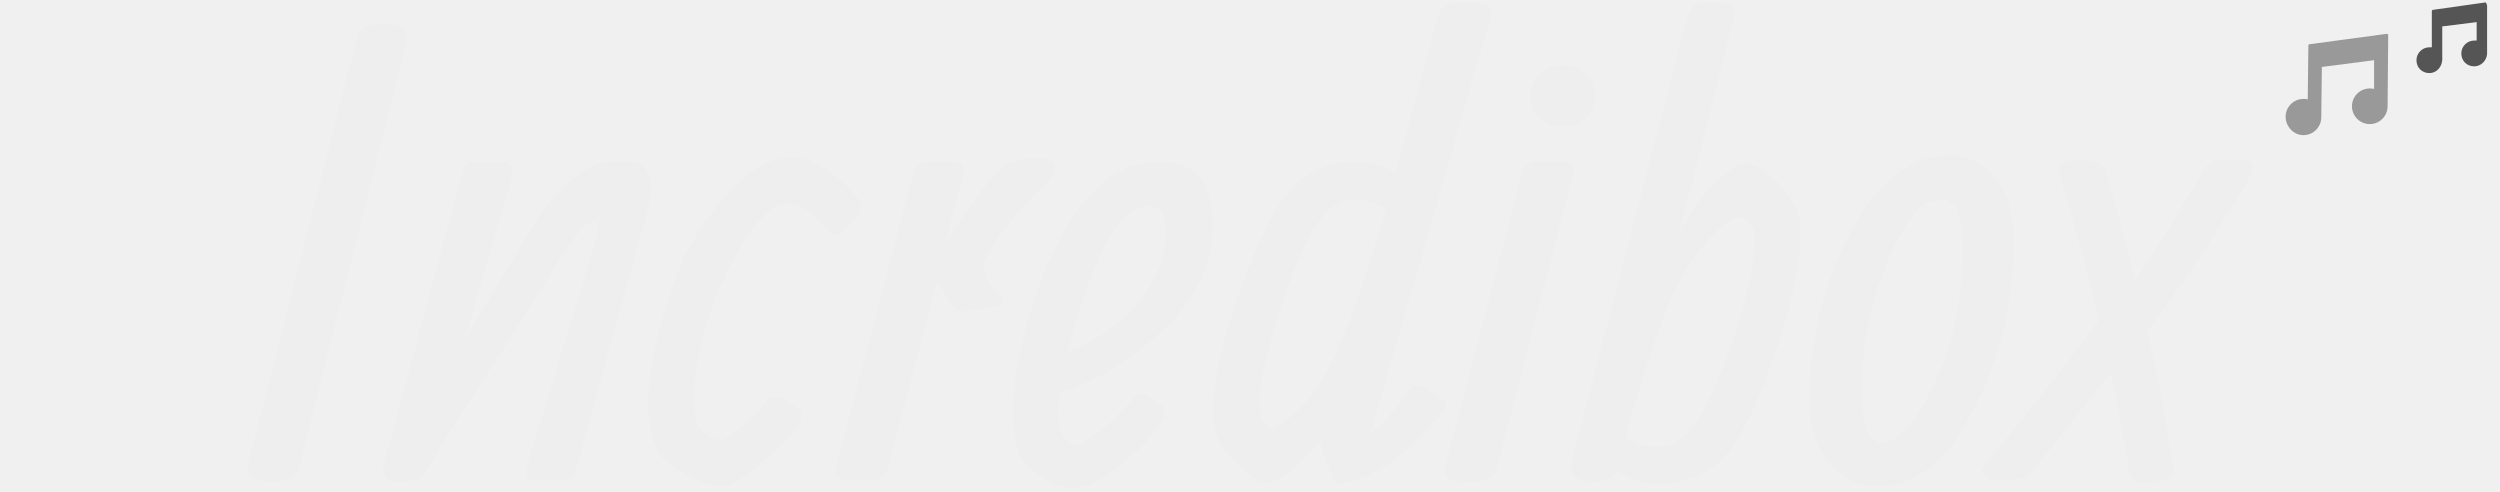
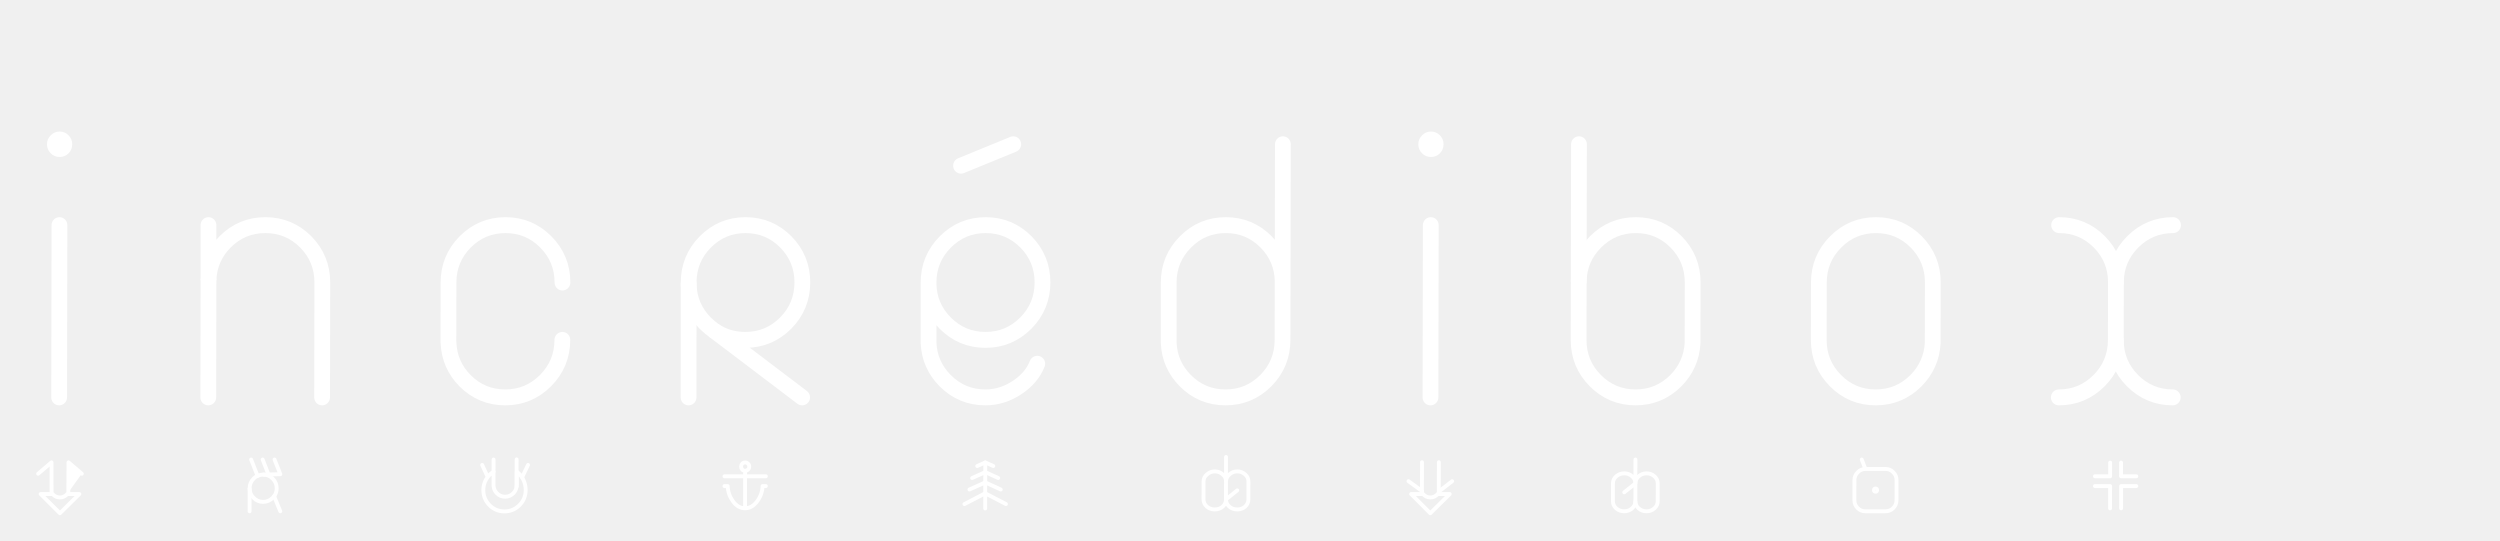
- <svg xmlns="http://www.w3.org/2000/svg" version="1.1" id="png" x="0px" y="0px" viewBox="0 0 407 80" style="enable-background:new 0 0 407 80;" xml:space="preserve">
-   <style type="text/css">
- 	.st0{fill:#EEEEEE;}
- 	.st1{fill:#999999;}
- 	.st2{fill:#555555;}
- </style>
-   <path class="st0" d="M58.1,6.3c0.3-1.4,1.6-2.4,3-2.3h3c0.7,0,1.4,0.3,1.8,0.9c0.4,0.7,0.5,1.5,0.2,2.3L48.7,76  c-0.3,1.4-1.6,2.4-3.1,2.3h-3c-0.7,0-1.4-0.3-1.8-0.9c-0.4-0.7-0.5-1.5-0.3-2.2L58.1,6.3z" />
-   <path class="st0" d="M75.7,55.1l10.7-17.7c1.8-3.2,4.2-6,7-8.4c2.4-1.9,4.4-2.8,6.1-2.8h2.2c0.9,0,1.8,0.1,2.6,0.5  c0.8,0.6,1.3,1.5,1.5,2.5c0.4,1.3,0.2,3.3-0.6,5.8L93.7,76.8c-0.1,0.8-0.8,1.5-1.7,1.4h-5.4c-1,0-1.3-0.8-0.8-2.4l10.8-35.2  c0.4-1.2,0.7-2.4,0.8-3.6c0-0.6-0.2-0.9-0.7-0.9C96,36.2,95.4,36.5,95,37c-1,1-1.9,2.2-2.6,3.4c-1.3,1.9-2.9,4.3-4.7,7.3  c-1.8,3-4.1,6.6-7,11c-5.3,8.1-9.1,14.1-11.4,18.2c-0.5,0.9-1.5,1.4-2.6,1.4h-3c-0.4,0-0.8-0.3-1.1-0.8c-0.3-0.6-0.3-1.2-0.1-1.8  L75,29c0.3-1.8,1.1-2.7,2.1-2.7h4.4c1.7,0,2.3,1,1.7,3L75.7,55.1z" />
-   <path class="st0" d="M139.3,31.9c1.1,1.2,1.2,2.2,0.4,3.2l-1.7,2c-1.2,1.3-2.2,1.5-3.1,0.5l-1.1-1.2c-2.5-2.5-4.4-3.6-5.9-3.3  c-2.5,0.5-5.1,3.1-7.8,7.9c-2.7,4.6-4.7,9.6-5.9,14.8c-1.2,5.1-1.5,9.3-0.9,12.7c0.3,1,1,1.8,1.9,2.3c0.7,0.6,1.7,0.9,2.6,0.8  c2.6-1.6,5-3.7,6.9-6.2c0.8-1,1.9-1.1,3.3-0.2l1.6,1c2.2,1.3,0.3,4.4-5.6,9.1c-2.4,2.1-4.3,3.3-5.7,3.7c-1.3,0.4-3.4-0.1-6.2-1.5  c-2.8-1.4-4.5-2.8-5.1-4.2c-1.9-4.2-1.9-10.1-0.1-17.8s4.1-13.6,6.8-17.7c2.2-3.5,4.8-6.6,7.9-9.3c2.3-2,5.3-3,8.3-2.8  C132.9,26.1,136,28.1,139.3,31.9" />
-   <path class="st0" d="M153.8,39.9c1.8-3.1,3.8-6,6-8.8c1.2-1.6,2.5-3.1,4.1-4.4c1.4-0.7,2.9-1,4.5-0.9h1c2,0,2.7,0.8,2.1,2.3  c-0.6,1.2-1.5,2.2-2.5,3c-2,1.9-3.8,4-5.4,6.2c-2.3,2.9-3.4,4.8-3.4,5.7c0.1,2,1.1,3.8,2.6,5c0.4,0.2,0.5,0.7,0.3,1.1  c-0.2,0.4-0.6,0.7-1.1,0.8l-3.9,0.7c-0.9,0.2-1.8,0.1-2.5-0.3c-0.6-0.4-1.6-2-3-4.7l-8,30.4c-0.3,1.4-1.7,2.4-3.1,2.2h-3  c-1.9,0-2.7-0.8-2.3-2.3l12.5-47.7c0.3-1.3,1.5-2.2,2.9-2h3.2c0.6-0.1,1.3,0.1,1.8,0.5c0.3,0.3,0.4,0.9,0.2,1.7L153.8,39.9z" />
-   <path class="st0" d="M172.6,64c-0.9,5.1,0,7.9,2.8,8.4c2.5-0.9,5.6-3.5,9.3-7.8c0.5-0.5,1.4-0.6,2-0.2l1.9,1.2  c0.8,0.4,1.2,1.4,0.9,2.3c-1.3,2.5-3.7,5.1-7.2,7.9s-6.3,4-8.5,3.6c-4.8-1.2-7.7-3.8-8.5-7.7c-1-5.2-0.1-12.3,2.6-21.3  c2.7-9,6.4-15.8,11.2-20.3c1.8-1.6,3.9-2.8,6.3-3.4c2.6-0.7,5.4-0.5,7.9,0.6c2.8,1.2,4.1,4.5,4.1,10S195,48,190.2,52.9  C185.2,58,179.2,61.7,172.6,64 M173.8,57.4c2.9-1.2,5.7-2.8,8.2-4.8c2.3-1.9,4.2-4.1,5.6-6.7c1.4-2.5,2.2-5.3,2.2-8.1  s-0.8-4.2-2.4-4.2c-3.1,0-5.8,2.6-8.2,7.7C176.9,46.5,175.1,51.9,173.8,57.4" />
-   <path class="st0" d="M242.6,3l-19.5,67.6c2.4-2,4.4-4.4,6.2-6.9c0.7-1.1,1.6-1.3,2.6-0.7l2.4,1.6c1.1,0.7,1.3,1.6,0.5,2.6  c-2.3,2.8-4.9,5.4-7.7,7.6c-2.5,1.9-5.4,3.2-8.4,3.8c-0.8,0.3-1.6-0.1-1.8-0.9c0-0.1,0-0.1-0.1-0.2l-2-5.7c-1.3,1.8-2.8,3.4-4.5,4.8  c-1.6,1.3-2.9,1.9-3.9,1.9h-0.2c-1.3,0-3.1-1.1-5.3-3.4c-2-1.9-3.3-4.5-3.4-7.3c-0.1-5.3,1.4-12.3,4.5-20.8s6-14.2,8.7-16.8  c2.6-2.6,6.3-4,10-3.9c2.3,0,4.5,0.6,6.5,1.9l6.9-25.5c0.4-1.5,1.8-2.4,3.3-2.2h2.9C242.3,0.4,243.1,1.3,242.6,3 M225.6,34  c-3.4-1.9-6.3-2-8.5-0.4c-2.3,1.6-4.5,5.3-6.6,10.9c-1.8,4.9-3.4,9.8-4.6,14.9c-1,4.3-1.1,7.2-0.4,8.9s1.8,1.8,3.4,0.4  c3.2-2,6.1-5.7,8.6-11.2C220.1,51.9,222.7,44.1,225.6,34" />
-   <path class="st0" d="M256.1,28.4l-12.4,47.7c-0.3,1.4-1.6,2.4-3.1,2.2h-3c-1.9,0-2.7-0.8-2.3-2.4l12.5-47.7c0.3-1.3,1.5-2.2,2.9-2  h3.4c0.6-0.1,1.3,0.1,1.8,0.5C256.2,26.9,256.3,27.5,256.1,28.4 M254.2,10.6h1c1.2,0.1,2.3,0.6,3.1,1.6c0.9,0.9,1.5,2.2,1.4,3.6  c0,1.3-0.5,2.6-1.5,3.4c-1,1-2.4,1.5-3.8,1.4h-0.8c-1.2,0-2.3-0.6-3.1-1.5c-1.9-2-1.8-5.1,0.1-7C251.5,11.1,252.8,10.5,254.2,10.6" />
-   <path class="st0" d="M269.9,78.7c-2.3,0-4.6-0.7-6.6-2c-0.5,1-1.6,1.6-2.7,1.6h-1.7c-2.4,0-3.4-1.1-3-3.3l18.8-72.3  c0.3-1.4,1.6-2.4,3.1-2.2h2.3c1.9,0,2.6,0.8,2.2,2.3l-8.9,35l1.5-2.5c1.3-2.3,3-4.4,5-6.2c1.9-1.7,3.4-2.5,4.5-2.5h0.2  c0.9,0.2,1.8,0.6,2.6,1.2c1.3,0.9,2.5,2.1,3.4,3.4c1.1,1.3,1.9,2.8,2.3,4.4c0.4,1.5,0.3,4.3-0.3,8.4c-1.1,5.7-2.7,11.4-4.8,16.8  c-2.6,7.1-5.2,11.9-7.9,14.4C277.2,77.5,273.6,78.8,269.9,78.7 M264.8,71.2c3.3,2,6.2,2.1,8.6,0.4c2.4-1.7,4.8-5.7,7.1-11.8  c1.9-4.7,3.3-9.5,4.4-14.5c0.5-2.3,0.8-4.7,0.8-7.1c-0.1-1.2-0.8-2.2-1.9-2.7c-1.1-0.6-3,0.6-5.7,3.5c-3,3.4-5.3,7.4-6.9,11.6  c-2.4,6.4-4.5,12.9-6.3,19.4L264.8,71.2z" />
-   <path class="st0" d="M294.6,63.4c0.3-9.1,2.6-18,6.9-26c4.3-8.2,9.7-12.2,16.4-12.1c3.4,0.2,6.4,2.1,8,5.2c1.4,2.2,2,6,1.8,11.4  c-0.2,9.9-3.1,19.7-8.3,28.1c-3.7,6.3-8.6,9.4-14.7,9.1c-2.3-0.1-4.5-1.2-6.1-2.9C295.7,73.6,294.4,69.3,294.6,63.4 M312.2,67.5  c4.6-7.4,7.1-16,7.3-24.7c0.1-4-0.1-6.7-0.6-8.1c-0.4-1.3-1.6-2.2-3-2.1c-1.7,0-3.2,0.8-4.2,2.2c-1.5,1.9-2.7,3.9-3.7,6.2  c-3.1,6.7-4.8,14.1-4.9,21.5c-0.1,6.2,0.9,9.4,3.2,9.6C308.2,72,310.2,70.5,312.2,67.5" />
-   <path class="st0" d="M323.1,75.7c8.3-10.1,14.5-17.9,18.6-23.6c-1.7-7.2-3.7-14.6-6-22.2c-0.9-2.5-0.3-3.8,1.6-3.8h2.8  c1.4,0,2.7,1,2.9,2.4c1.8,6.3,3.4,12.1,4.6,17.2c3-4.4,6.8-10.5,11.4-18.4c0.6-0.9,1.7-1.4,2.8-1.3h3.5c1.8,0,2,1.2,0.5,3.7  c-5,8.3-10.4,16.4-16.2,24.2c1.6,7,3,14.3,4.2,22.1c0.2,1.4-0.4,2.1-1.6,2.2l-3.1,0.3c-0.6,0.2-1.3,0-1.8-0.4  c-0.5-0.9-0.8-1.8-0.9-2.8c-0.7-4.7-1.6-9.5-2.7-14.6l-9.4,11.7l-2.6,3.3l-0.5,0.6l-0.5,0.6c-0.2,0.2-0.4,0.4-0.6,0.5l-0.7,0.3  c-0.5,0.3-1.1,0.4-1.6,0.4h-2.9c-0.8,0.1-1.5-0.2-1.9-0.9C322.5,76.8,322.6,76.2,323.1,75.7" />
-   <path class="st1" d="M388.6,5.5L376,7.2c-0.1,0-0.2,0.1-0.2,0.2l-0.1,8.8c-0.2-0.1-0.5-0.1-0.7-0.1c-1.6,0-2.9,1.3-2.9,2.9  s1.3,3,2.9,3l0,0l0,0c1.6,0,2.9-1.3,2.9-2.9l0.1-8.2l8.5-1.1v4.7c-0.2-0.1-0.5-0.1-0.7-0.1c-1.6,0-2.9,1.3-2.9,2.9s1.3,2.9,2.9,2.9  s2.9-1.3,2.9-2.9l0.1-11.7C388.9,5.7,388.8,5.6,388.6,5.5C388.6,5.6,388.6,5.6,388.6,5.5" />
-   <path class="st2" d="M404.8,0.5c-0.1,0-0.1-0.1-0.2-0.1l-8.5,1.2c-0.1,0-0.2,0.1-0.2,0.2v5.9c-0.1,0-0.3,0-0.4,0  c-1.1,0-2.1,0.9-2.1,2.1s0.9,2.1,2.1,2.1l0,0c1.1,0,2-0.9,2.1-2.1V4.3l5.6-0.7v3c-0.1,0-0.3,0-0.4,0c-1.1,0-2.1,0.9-2.1,2.1  s0.9,2.1,2.1,2.1c1.1,0,2-0.9,2.1-2V0.9c0-0.1,0-0.1-0.1-0.2V0.5z" />
+ <svg xmlns="http://www.w3.org/2000/svg" id="png" viewBox="0 0 370 80" version="1.1">
+   <defs id="defs4">
+     <style id="style2">.cls-1{fill:#5a5a5a;}.cls-2{fill:#aaa;}</style>
+   </defs>
+   <g id="PathID_2097" transform="matrix(0.3591841,0,-6.4125899e-4,0.3621221,5.734556,19.46841)">
+     <path style="fill:#ffffff;fill-opacity:1" d="m 578.85,5.2 q 0,2.2 -1.5,3.7 -1.5,1.5 -3.7,1.5 -2.15,0 -3.65,-1.5 -1.55,-1.55 -1.55,-3.7 0,-2.15 1.55,-3.65 1.5,-1.55 3.65,-1.55 2.15,0 3.7,1.55 1.5,1.5 1.5,3.65 M 13.8,5.2 q 0,2.2 -1.5,3.7 -1.5,1.5 -3.7,1.5 Q 6.45,10.4 4.95,8.9 3.4,7.35 3.4,5.2 3.4,3.05 4.95,1.55 6.45,0 8.6,0 q 2.15,0 3.7,1.55 1.5,1.5 1.5,3.65" id="path1203" />
+     <path style="fill:none;stroke:#ffffff;stroke-width:6.5;stroke-linecap:round;stroke-linejoin:miter;stroke-miterlimit:4;stroke-opacity:1" d="m 879.5,38.25 q -9.7,0 -16.6,6.85 -6.8,6.8 -6.9,16.3 v 24.05 q 0.1,9.55 6.9,16.35 6.9,6.85 16.6,6.85" id="path1205" />
+     <path style="fill:none;stroke:#ffffff;stroke-width:6.5;stroke-linecap:round;stroke-linejoin:miter;stroke-miterlimit:4;stroke-opacity:1" d="m 832.55,38.25 q 9.7,0 16.6,6.85 6.75,6.8 6.85,16.3" id="path1207" />
+     <path style="fill:none;stroke:#ffffff;stroke-width:1.6;stroke-linecap:round;stroke-linejoin:round;stroke-miterlimit:3;stroke-opacity:1" d="M 864.55,144.9 H 858.3 V 154" id="path1209" />
+     <path style="fill:none;stroke:#ffffff;stroke-width:1.6;stroke-linecap:round;stroke-linejoin:round;stroke-miterlimit:3;stroke-opacity:1" d="m 864.55,140.9 h -6.3 v -5.6" id="path1211" />
+     <path style="fill:none;stroke:#ffffff;stroke-width:1.6;stroke-linecap:round;stroke-linejoin:round;stroke-miterlimit:3;stroke-opacity:1" d="m 847.5,140.9 h 6.25 v -5.6" id="path1213" />
+     <path style="fill:none;stroke:#ffffff;stroke-width:6.5;stroke-linecap:round;stroke-linejoin:miter;stroke-miterlimit:4;stroke-opacity:1" d="m 856,85.45 q -0.1,9.55 -6.85,16.35 -6.9,6.85 -16.6,6.85" id="path1215" />
+     <path style="fill:none;stroke:#ffffff;stroke-width:1.6;stroke-linecap:round;stroke-linejoin:round;stroke-miterlimit:3;stroke-opacity:1" d="m 847.5,144.9 h 6.25 v 9.1" id="path1217" />
+     <path style="fill:none;stroke:#ffffff;stroke-width:6.5;stroke-linecap:round;stroke-linejoin:miter;stroke-miterlimit:4;stroke-opacity:1" d="m 740.5,45.1 q -6.9,6.9 -6.9,16.6 v 23.45 q 0,9.75 6.9,16.65 6.85,6.85 16.6,6.85 9.7,0 16.6,-6.85 6.35,-6.4 6.85,-15.3 V 61.7 q 0,-9.7 -6.85,-16.6 -6.9,-6.85 -16.6,-6.85 -9.75,0 -16.6,6.85 z" id="path1219" />
+     <path style="fill:none;stroke:#ffffff;stroke-width:6.5;stroke-linecap:round;stroke-linejoin:miter;stroke-miterlimit:4;stroke-opacity:1" d="m 658.15,38.25 q -9.7,0 -16.6,6.85 -6.7,6.7 -6.9,16 v 24.05 q 0,9.75 6.9,16.65 6.9,6.85 16.6,6.85 9.7,0 16.6,-6.85 6.35,-6.4 6.85,-15.3 V 61.7 q 0,-9.7 -6.85,-16.6 -6.9,-6.85 -16.6,-6.85 z" id="path1221" />
+     <path style="fill:none;stroke:#ffffff;stroke-width:1.6;stroke-linecap:round;stroke-linejoin:round;stroke-miterlimit:3;stroke-opacity:1" d="m 658.15,152.7 v -1.5 q -0.05,1.65 -1.35,2.8 -1.35,1.2 -3.25,1.2 -1.9,0 -3.3,-1.2 -1.35,-1.2 -1.35,-2.9 v -7.3 q 0,-1.7 1.35,-2.9 1.4,-1.2 3.3,-1.2 1.9,0 3.25,1.2 1.3,1.15 1.35,2.8 v -9.65" id="path1223" />
+     <path style="fill:none;stroke:#ffffff;stroke-width:1.6;stroke-linecap:round;stroke-linejoin:round;stroke-miterlimit:3;stroke-opacity:1" d="m 653.55,147.45 4.6,-3.65 v -0.1 q 0.05,-1.65 1.35,-2.8 1.35,-1.2 3.25,-1.2 1.9,0 3.25,1.2 1.35,1.2 1.35,2.9 v 7.3 q 0,1.7 -1.35,2.9 -1.35,1.2 -3.25,1.2 -1.9,0 -3.25,-1.2 -1.3,-1.15 -1.35,-2.8 v -0.1 -7.3" id="path1225" />
+     <path style="fill:none;stroke:#ffffff;stroke-width:1.6;stroke-linecap:round;stroke-linejoin:round;stroke-miterlimit:3;stroke-opacity:1" d="m 757.75,146.55 q 0,0.65 -0.65,0.65 -0.65,0 -0.65,-0.65 0,-0.65 0.65,-0.65 0.65,0 0.65,0.65 z" id="path1227" />
+     <path style="fill:none;stroke:#ffffff;stroke-width:1.6;stroke-linecap:round;stroke-linejoin:round;stroke-miterlimit:3;stroke-opacity:1" d="m 752.95,137.9 h 8.25 q 1.9,0 3.2,1.35 1.35,1.35 1.35,3.2 v 8.25 q 0,1.85 -1.35,3.2 -1.3,1.3 -3.2,1.3 h -8.25 q -1.9,0 -3.2,-1.3 -1.35,-1.35 -1.35,-3.2 v -8.25 q 0,-1.85 1.35,-3.2 1.35,-1.35 3.2,-1.35 z" id="path1229" />
+     <path style="fill:none;stroke:#ffffff;stroke-width:1.6;stroke-linecap:round;stroke-linejoin:round;stroke-miterlimit:3;stroke-opacity:1" d="m 752.8,137.65 -1.4,-3.6" id="path1231" />
+     <path style="fill:none;stroke:#ffffff;stroke-width:6.5;stroke-linecap:round;stroke-linejoin:miter;stroke-miterlimit:4;stroke-opacity:1" d="M 634.65,5.2 V 61.1" id="path1233" />
+     <path style="fill:none;stroke:#ffffff;stroke-width:6.5;stroke-linecap:round;stroke-linejoin:miter;stroke-miterlimit:4;stroke-opacity:1" d="m 512.65,5.2 v 55.9 24.05 q 0,9.75 -6.85,16.65 -6.9,6.85 -16.6,6.85 -9.75,0 -16.6,-6.85 -6.4,-6.4 -6.85,-15.3 L 465.7,61.7 q 0,-9.7 6.9,-16.6 6.85,-6.85 16.6,-6.85 9.7,0 16.6,6.85 6.65,6.7 6.85,16" id="path1235" />
+     <path style="fill:none;stroke:#ffffff;stroke-width:1.6;stroke-linecap:round;stroke-linejoin:miter;stroke-miterlimit:4;stroke-opacity:1" d="m 489.45,133 v 1.9 6.5 1.15 0.45 q 0.05,-1.7 1.4,-2.85 1.35,-1.25 3.25,-1.25 1.9,0 3.25,1.25 1.35,1.15 1.35,2.9 v 7.3 q 0,1.7 -1.35,2.95 -1.35,1.15 -3.25,1.15 -1.9,0 -3.25,-1.15 -1.35,-1.2 -1.4,-2.9 0,1.7 -1.35,2.9 -1.35,1.15 -3.25,1.15 -1.9,0 -3.25,-1.15 -1.4,-1.25 -1.4,-2.95 v -7.3 q 0,-1.75 1.4,-2.9 1.35,-1.25 3.25,-1.25 1.9,0 3.25,1.25 1.2,1 1.35,2.4" id="path1237" />
+     <path style="fill:none;stroke:#ffffff;stroke-width:1.6;stroke-linecap:round;stroke-linejoin:miter;stroke-miterlimit:4;stroke-opacity:1" d="m 489.45,143 v 0.4 2.65 4.3 l 4.65,-3.7" id="path1239" />
+     <path style="fill:none;stroke:#ffffff;stroke-width:1.6;stroke-linecap:round;stroke-linejoin:miter;stroke-miterlimit:4;stroke-opacity:1" d="m 489.45,150.4 v -0.05" id="path1241" />
+     <path style="fill:none;stroke:#ffffff;stroke-width:1.6;stroke-linecap:round;stroke-linejoin:round;stroke-miterlimit:3;stroke-opacity:1" d="M 577.15,135.15 V 147.5" id="path1243" />
+     <path style="fill:none;stroke:#ffffff;stroke-width:1.6;stroke-linecap:round;stroke-linejoin:round;stroke-miterlimit:3;stroke-opacity:1" d="m 576.7,148.15 q -1.25,1.4 -3.05,1.4 -1.75,0 -3,-1.4 h -4.9 l 7.9,7.85 8,-7.85 z" id="path1245" />
+     <path style="fill:none;stroke:#ffffff;stroke-width:1.6;stroke-linecap:round;stroke-linejoin:round;stroke-miterlimit:3;stroke-opacity:1" d="m 582.65,142.9 -5.2,4" id="path1247" />
+     <path style="fill:none;stroke:#ffffff;stroke-width:1.6;stroke-linecap:round;stroke-linejoin:round;stroke-miterlimit:3;stroke-opacity:1" d="m 570.2,135.15 v 11.75 0.6" id="path1249" />
+     <path style="fill:none;stroke:#ffffff;stroke-width:6.5;stroke-linecap:round;stroke-linejoin:miter;stroke-miterlimit:4;stroke-opacity:1" d="m 573.65,38.25 v 70.4" id="path1251" />
+     <path style="fill:none;stroke:#ffffff;stroke-width:1.6;stroke-linecap:round;stroke-linejoin:round;stroke-miterlimit:3;stroke-opacity:1" d="m 564.65,142.9 5.55,4" id="path1253" />
+     <path style="fill:none;stroke:#ffffff;stroke-width:6.5;stroke-linecap:round;stroke-linejoin:miter;stroke-miterlimit:4;stroke-opacity:1" d="m 411.6,94.9 q -2.2,5.65 -8.1,9.6 -6.2,4.15 -13.25,4.15 -9.7,0 -16.6,-6.85 -6.4,-6.4 -6.85,-15.3 l -0.05,-24.2 v -0.6 q 0,-9.7 6.9,-16.6 6.9,-6.85 16.6,-6.85 9.7,0 16.6,6.85 6.85,6.9 6.85,16.6 0,9.7 -6.85,16.6 -6.9,6.85 -16.6,6.85 -9.7,0 -16.6,-6.85 -6.7,-6.7 -6.9,-16" id="path1255" />
+     <path style="fill:none;stroke:#ffffff;stroke-width:6.5;stroke-linecap:round;stroke-linejoin:miter;stroke-miterlimit:4;stroke-opacity:1" d="M 380.05,13.95 401.55,5.2" id="path1257" />
+     <path style="fill:none;stroke:#ffffff;stroke-width:1.6;stroke-linecap:round;stroke-linejoin:round;stroke-miterlimit:3;stroke-opacity:1" d="m 381.7,152.25 8.55,-4.4 v -4.45 l -6.5,2.9" id="path1259" />
+     <path style="fill:none;stroke:#ffffff;stroke-width:1.6;stroke-linecap:round;stroke-linejoin:round;stroke-miterlimit:3;stroke-opacity:1" d="m 390.25,143.4 v -4.2 l -5.4,2.4" id="path1261" />
+     <path style="fill:none;stroke:#ffffff;stroke-width:1.6;stroke-linecap:round;stroke-linejoin:round;stroke-miterlimit:3;stroke-opacity:1" d="m 386.95,136.7 3.3,-1.45 3.3,1.45" id="path1263" />
+     <path style="fill:none;stroke:#ffffff;stroke-width:1.6;stroke-linecap:round;stroke-linejoin:round;stroke-miterlimit:3;stroke-opacity:1" d="m 395.6,141.6 -5.35,-2.4 v -3.95" id="path1265" />
+     <path style="fill:none;stroke:#ffffff;stroke-width:1.6;stroke-linecap:round;stroke-linejoin:round;stroke-miterlimit:3;stroke-opacity:1" d="m 396.65,146.3 -6.4,-2.9" id="path1267" />
+     <path style="fill:none;stroke:#ffffff;stroke-width:1.6;stroke-linecap:round;stroke-linejoin:round;stroke-miterlimit:3;stroke-opacity:1" d="m 398.8,152.25 -8.55,-4.4 v 6.2" id="path1269" />
+     <path style="fill:none;stroke:#ffffff;stroke-width:6.5;stroke-linecap:round;stroke-linejoin:miter;stroke-miterlimit:4;stroke-opacity:1" d="M 267.95,108.65 267.9,62.3 v -0.6 q 0,-9.7 6.85,-16.6 6.85,-6.85 16.55,-6.85 9.7,0 16.6,6.85 6.85,6.9 6.85,16.6 0,9.7 -6.85,16.6 -6.9,6.85 -16.6,6.85 -7.25,0 -12.9,-3.8 l 36.35,27.3" id="path1271" />
+     <path style="fill:none;stroke:#ffffff;stroke-width:6.5;stroke-linecap:round;stroke-linejoin:miter;stroke-miterlimit:4;stroke-opacity:1" d="m 278.4,81.35 -1.7,-1.3 -1.95,-1.75 q -6.65,-6.7 -6.85,-16" id="path1273" />
+     <path style="fill:none;stroke:#ffffff;stroke-width:6.5;stroke-linecap:round;stroke-linejoin:miter;stroke-miterlimit:4;stroke-opacity:1" d="m 215.9,85.15 q 0,9.75 -6.9,16.65 -6.9,6.85 -16.6,6.85 -9.7,0 -16.6,-6.85 -6.35,-6.4 -6.8,-15.3 l -0.05,-0.65 V 61.7 q 0,-9.7 6.85,-16.6 6.9,-6.85 16.6,-6.85 9.7,0 16.6,6.85 6.9,6.9 6.9,16.6" id="path1275" />
+     <path style="fill:none;stroke:#ffffff;stroke-width:1.6;stroke-linecap:round;stroke-linejoin:round;stroke-miterlimit:3;stroke-opacity:1" d="m 185.25,141.2 -0.65,0.95 q -1.15,2 -1.15,4.35 0,3.65 2.55,6.2 2.55,2.55 6.15,2.55 3.65,0 6.2,-2.55 2.55,-2.55 2.55,-6.2 0,-2.2 -1,-4.25 l -0.5,-0.9 q -0.9,-1.4 -2.2,-2.3 v 5.4 l -0.05,0.65 q -0.2,1.6 -1.35,2.75 -1.4,1.4 -3.4,1.4 -1.95,0 -3.35,-1.4 -1.15,-1.15 -1.35,-2.75 l -0.05,-0.45 v -5.6 q -1.45,0.85 -2.4,2.15 l -2.3,-4.95" id="path1277" />
+     <path style="fill:none;stroke:#ffffff;stroke-width:1.6;stroke-linecap:round;stroke-linejoin:round;stroke-miterlimit:3;stroke-opacity:1" d="m 201.85,136.25 -2.45,5.1" id="path1279" />
+     <path style="fill:none;stroke:#ffffff;stroke-width:1.6;stroke-linecap:round;stroke-linejoin:round;stroke-miterlimit:3;stroke-opacity:1" d="m 187.65,139.05 v -5" id="path1281" />
+     <path style="fill:none;stroke:#ffffff;stroke-width:1.6;stroke-linecap:round;stroke-linejoin:round;stroke-miterlimit:3;stroke-opacity:1" d="M 197.15,145.1 V 134" id="path1283" />
+     <path style="fill:none;stroke:#ffffff;stroke-width:1.6;stroke-linecap:round;stroke-linejoin:round;stroke-miterlimit:3;stroke-opacity:1" d="m 282.8,140.9 h 8.5 v -2.25 q -0.7,0 -1.2,-0.5 -0.45,-0.5 -0.45,-1.2 0,-0.7 0.45,-1.2 0.5,-0.5 1.2,-0.5 0.7,0 1.2,0.5 0.5,0.5 0.5,1.2 0,0.7 -0.5,1.2 -0.5,0.5 -1.2,0.5" id="path1285" />
+     <path style="fill:none;stroke:#ffffff;stroke-width:1.6;stroke-linecap:round;stroke-linejoin:round;stroke-miterlimit:3;stroke-opacity:1" d="m 299.85,144.9 h -1.35 q -0.1,3.4 -2.2,6.2 -2.15,2.9 -5,2.85 -2.85,0.05 -5,-2.85 -2.05,-2.8 -2.15,-6.2 h -1.35" id="path1287" />
+     <path style="fill:none;stroke:#ffffff;stroke-width:1.6;stroke-linecap:round;stroke-linejoin:round;stroke-miterlimit:3;stroke-opacity:1" d="m 299.85,140.9 h -8.55 v 13.05" id="path1289" />
+     <path style="fill:none;stroke:#ffffff;stroke-width:6.5;stroke-linecap:round;stroke-linejoin:miter;stroke-miterlimit:4;stroke-opacity:1" d="m 70,38.25 0.05,22.55 q 0.3,-9.15 6.8,-15.7 6.9,-6.85 16.6,-6.85 9.75,0 16.65,6.85 6.85,6.9 6.85,16.6 v 46.95" id="path1291" />
+     <path style="fill:#ffffff;stroke:#ffffff;stroke-width:1.6;stroke-linecap:round;stroke-linejoin:round;stroke-miterlimit:3;stroke-opacity:1" d="m 18,139.85 -5.5,-4.65 -0.05,12.3" id="path1293" />
+     <path style="fill:none;stroke:#ffffff;stroke-width:1.6;stroke-linecap:round;stroke-linejoin:round;stroke-miterlimit:3;stroke-opacity:1" d="m 0,139.85 5.5,-4.65 0.05,12.3" id="path1295" />
+     <path style="fill:none;stroke:#ffffff;stroke-width:1.6;stroke-linecap:round;stroke-linejoin:round;stroke-miterlimit:3;stroke-opacity:1" d="M 1.05,148.15 9,156 l 8,-7.85 h -5 q -1.25,1.4 -3,1.4 -1.8,0 -3.05,-1.4 z" id="path1297" />
+     <path style="fill:none;stroke:#ffffff;stroke-width:1.6;stroke-linecap:round;stroke-linejoin:round;stroke-miterlimit:3;stroke-opacity:1" d="m 88.8,141.85 q -1.6,1.6 -1.65,3.85 v 0.1 0.15 q 0.05,2.2 1.65,3.75 1.6,1.65 3.9,1.65 2.3,0 3.95,-1.65 l 0.6,-0.65 q 1.05,-1.4 1.05,-3.25 0,-2.3 -1.65,-3.95 -1.55,-1.6 -3.8,-1.65 H 92.7 l -0.45,0.05 -0.45,0.05 -1.4,0.4 q -0.75,0.35 -1.35,0.9 z" id="path1299" />
+     <path style="fill:none;stroke:#ffffff;stroke-width:1.6;stroke-linecap:round;stroke-linejoin:round;stroke-miterlimit:3;stroke-opacity:1" d="m 97.4,134.05 2.4,6 -4.9,0.1 -2.05,0.05" id="path1301" />
+     <path style="fill:none;stroke:#ffffff;stroke-width:1.6;stroke-linecap:round;stroke-linejoin:round;stroke-miterlimit:3;stroke-opacity:1" d="m 90.4,140.7 -2.65,-6.65" id="path1303" />
+     <path style="fill:none;stroke:#ffffff;stroke-width:1.6;stroke-linecap:round;stroke-linejoin:round;stroke-miterlimit:3;stroke-opacity:1" d="m 94.9,140.15 -2.4,-6.1" id="path1305" />
+     <path style="fill:none;stroke:#ffffff;stroke-width:1.6;stroke-linecap:round;stroke-linejoin:round;stroke-miterlimit:3;stroke-opacity:1" d="m 99.8,155.2 -2.55,-6.15" id="path1307" />
+     <path style="fill:none;stroke:#ffffff;stroke-width:1.6;stroke-linecap:round;stroke-linejoin:round;stroke-miterlimit:3;stroke-opacity:1" d="m 87.15,145.95 v 9.25" id="path1309" />
+     <path style="fill:#ffffff;stroke:#ffffff;stroke-width:6.5;stroke-linecap:round;stroke-linejoin:miter;stroke-miterlimit:4;stroke-opacity:1" d="m 8.6,38.25 v 70.4" id="path1311" />
+     <path style="fill:none;stroke:#ffffff;stroke-width:6.5;stroke-linecap:round;stroke-linejoin:miter;stroke-miterlimit:4;stroke-opacity:1" d="M 70.05,108.65 V 60.8" id="path1313" />
+   </g>
</svg>
